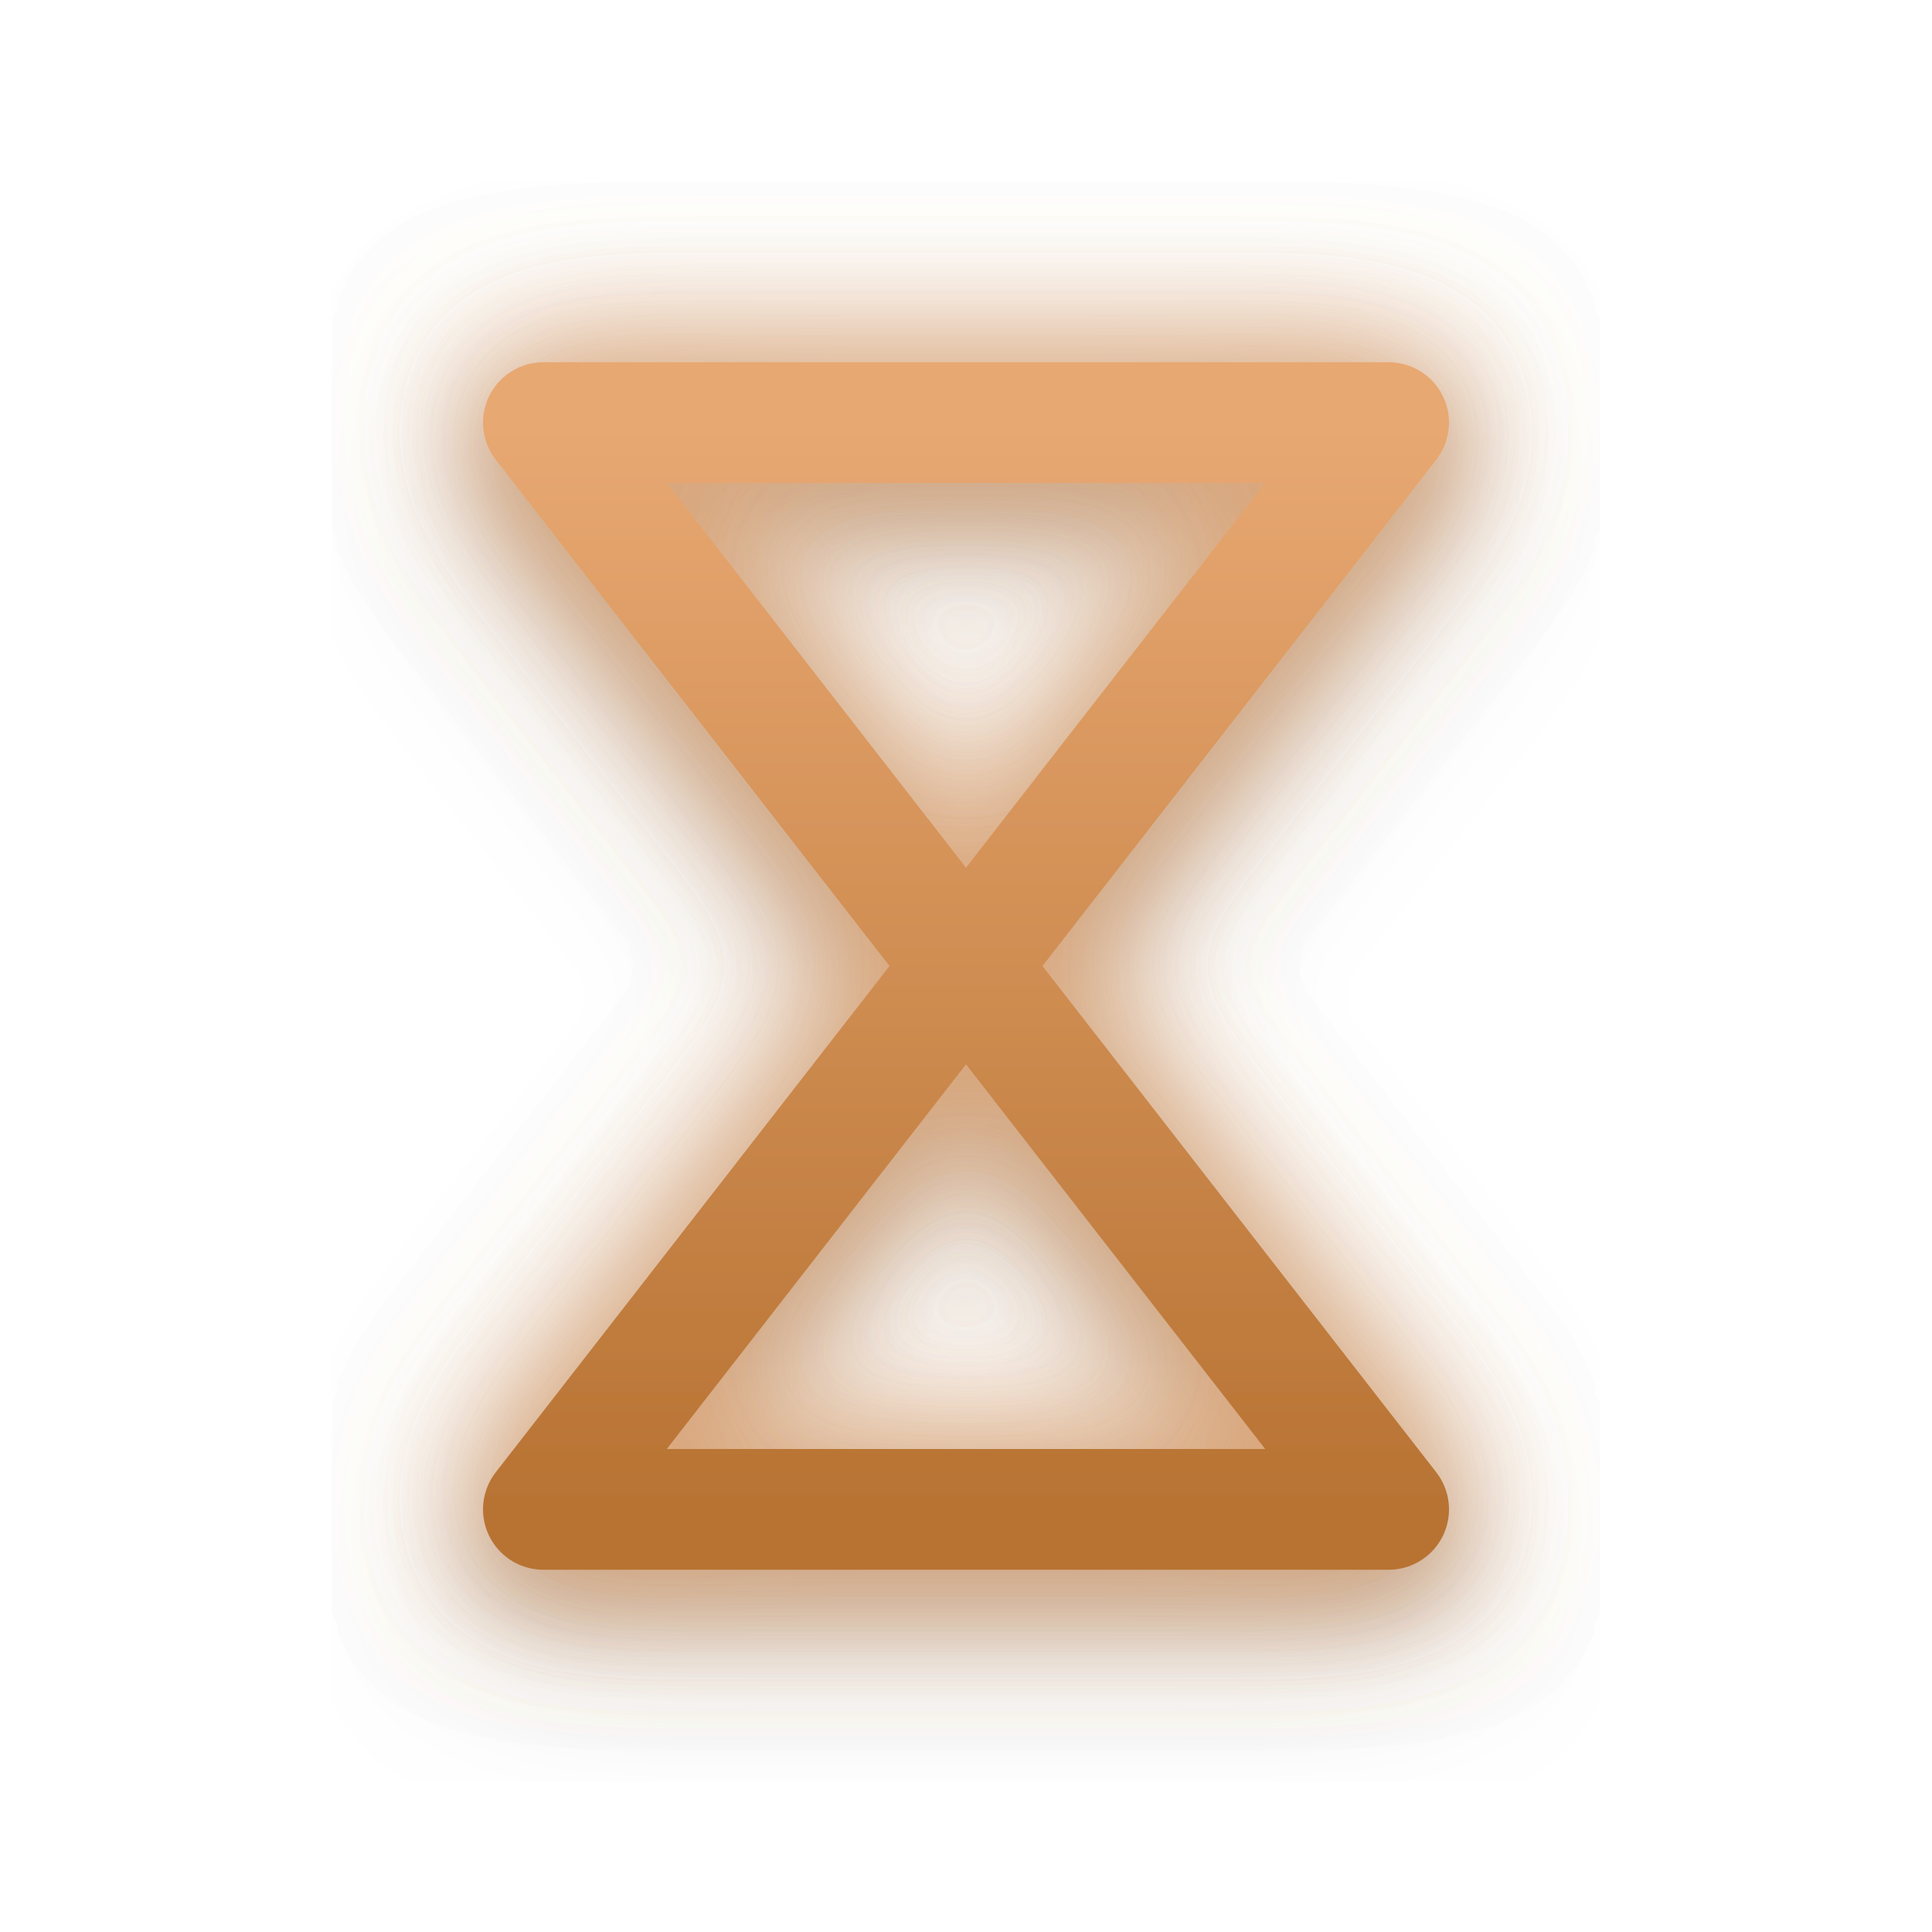
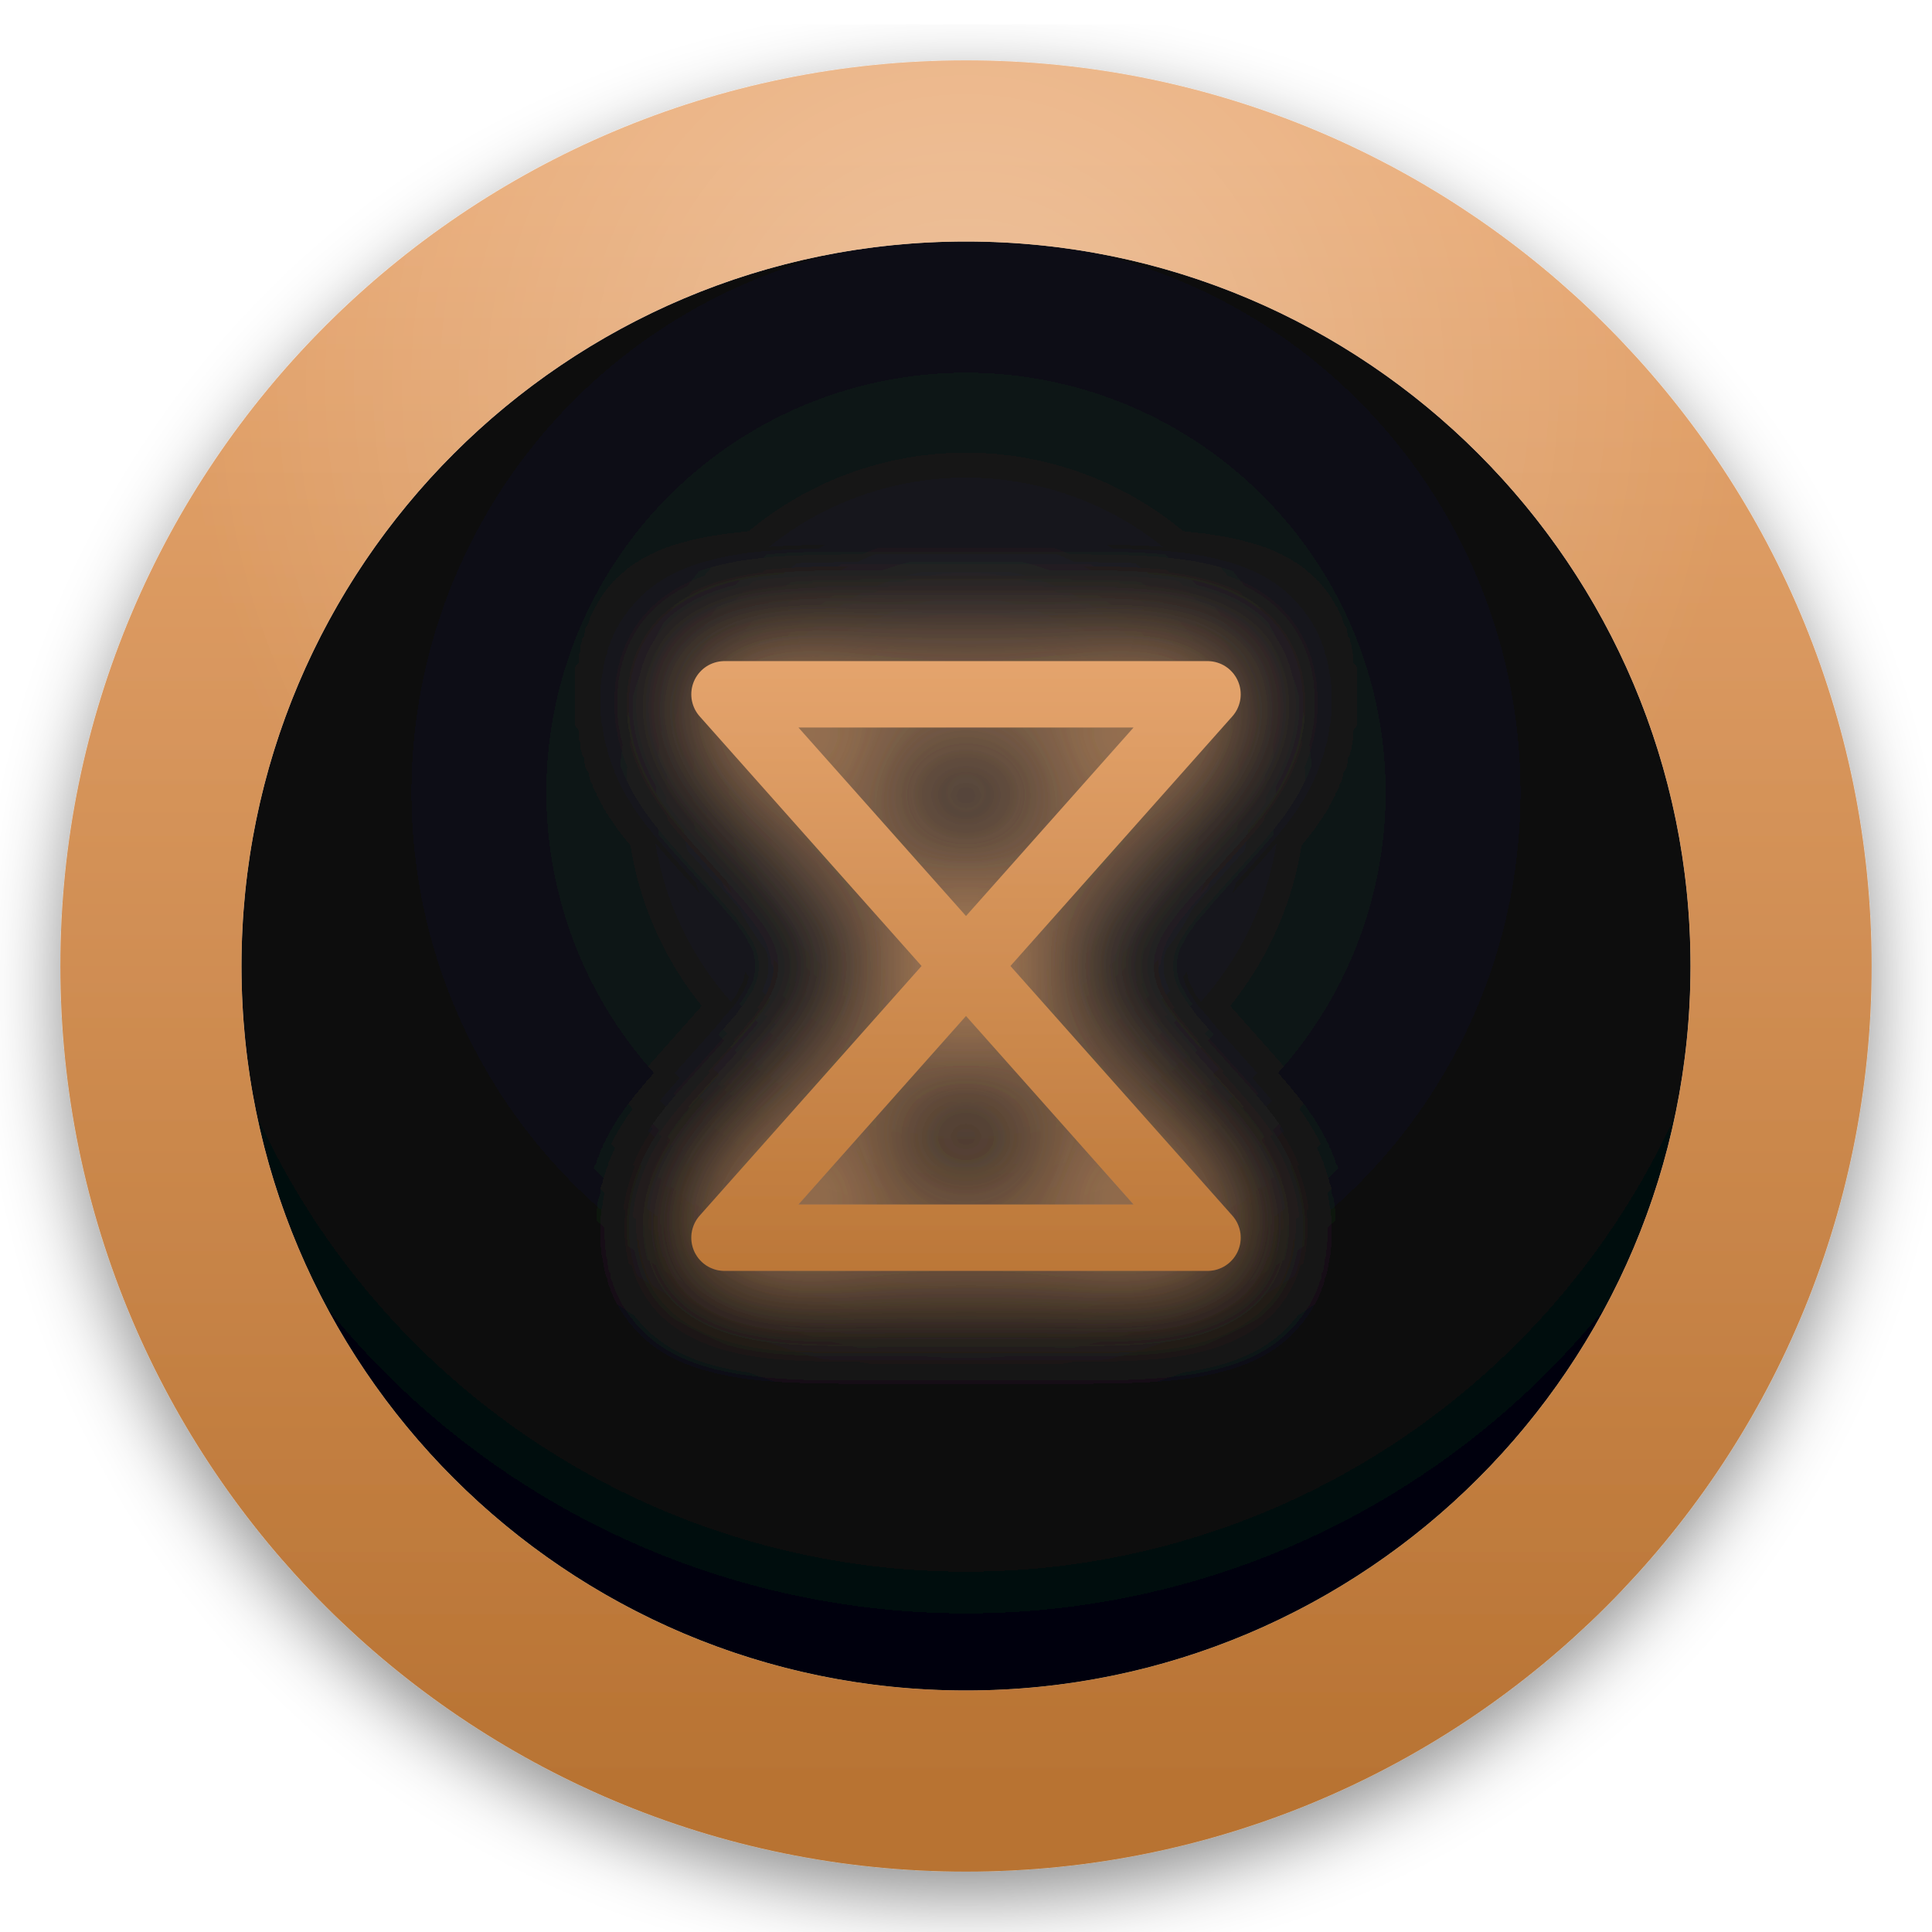
<svg xmlns="http://www.w3.org/2000/svg" viewBox="0 0 64 64" width="64" height="64">
  <defs>
+     <radialGradient id="fieldGrad" cx="50%" cy="38%" r="58%">
+       <stop offset="0%" stop-color="#1a1d24" />
+       <stop offset="100%" stop-color="#050608" />
+     </radialGradient>
    <linearGradient id="metalGrad" x1="0%" y1="0%" x2="0%" y2="100%">
      <stop offset="0%" stop-color="#e8a872" />
      <stop offset="100%" stop-color="#b87333" />
    </linearGradient>
-     <filter id="symbolShadow" x="-25%" y="-25%" width="150%" height="150%">
-       <feGaussianBlur in="SourceAlpha" stdDeviation="1.6" />
-       <feOffset dx="0" dy="1" result="offsetBlur" />
-       <feFlood flood-color="#000000" flood-opacity="0.55" />
+     <radialGradient id="topHighlight" cx="50%" cy="20%" r="40%">
+       <stop offset="0%" stop-color="#ffffff" stop-opacity="0.32" />
+       <stop offset="100%" stop-color="#ffffff" stop-opacity="0" />
+     </radialGradient>
+     <clipPath id="ringClip">
+       <path d="M32 2 A30 30 0 1 1 31.99 2 Z M32 8 A24 24 0 1 0 32.01 8 Z" fill-rule="evenodd" />
+     </clipPath>
+     <filter id="pinShadow" x="-20%" y="-20%" width="140%" height="140%">
+       <feGaussianBlur in="SourceAlpha" stdDeviation="1.2" />
+       <feOffset dx="0" dy="0.8" result="offsetBlur" />
+       <feFlood flood-color="#000000" flood-opacity="0.45" />
      <feComposite in2="offsetBlur" operator="in" />
      <feMerge>
        <feMergeNode />
        <feMergeNode in="SourceGraphic" />
      </feMerge>
    </filter>
+     <linearGradient id="symbolMetalGrad" x1="0" y1="20" x2="0" y2="44" gradientUnits="userSpaceOnUse">
+       <stop offset="0%" stop-color="#e8a872" />
+       <stop offset="100%" stop-color="#b87333" />
+     </linearGradient>
    <filter id="symbolGlow" x="-50%" y="-50%" width="200%" height="200%">
-       <feGaussianBlur in="SourceAlpha" stdDeviation="2.5" result="blur" />
-       <feFlood flood-color="#e8a872" flood-opacity="0.55" />
+       <feGaussianBlur in="SourceAlpha" stdDeviation="2" result="blur" />
+       <feFlood flood-color="#e8a872" flood-opacity="0.6" />
      <feComposite in2="blur" operator="in" result="halo" />
      <feMerge>
        <feMergeNode in="halo" />
        <feMergeNode in="halo" />
        <feMergeNode in="SourceGraphic" />
      </feMerge>
    </filter>
  </defs>
-   <g filter="url(#symbolShadow)">
-     <g filter="url(#symbolGlow)" fill="none" stroke="url(#metalGrad)" stroke-width="4" stroke-linecap="round" stroke-linejoin="round">
-       <path d="M 18 14 L 46 14 L 32 32 L 46 50 L 18 50 L 32 32 Z" />
+   <g filter="url(#pinShadow)">
+     <circle cx="32" cy="32" r="24" fill="url(#fieldGrad)" />
+     <circle cx="32" cy="32" r="27" fill="none" stroke="url(#metalGrad)" stroke-width="6" />
+     <g clip-path="url(#ringClip)">
+       <rect width="64" height="64" fill="url(#topHighlight)" />
+     </g>
+     <g filter="url(#symbolGlow)" fill="none" stroke="url(#symbolMetalGrad)" stroke-width="2.2" stroke-linecap="round" stroke-linejoin="round">
+       <path d="M 24 23 L 40 23 L 32 32 L 40 41 L 24 41 L 32 32 Z" />
    </g>
  </g>
</svg>
